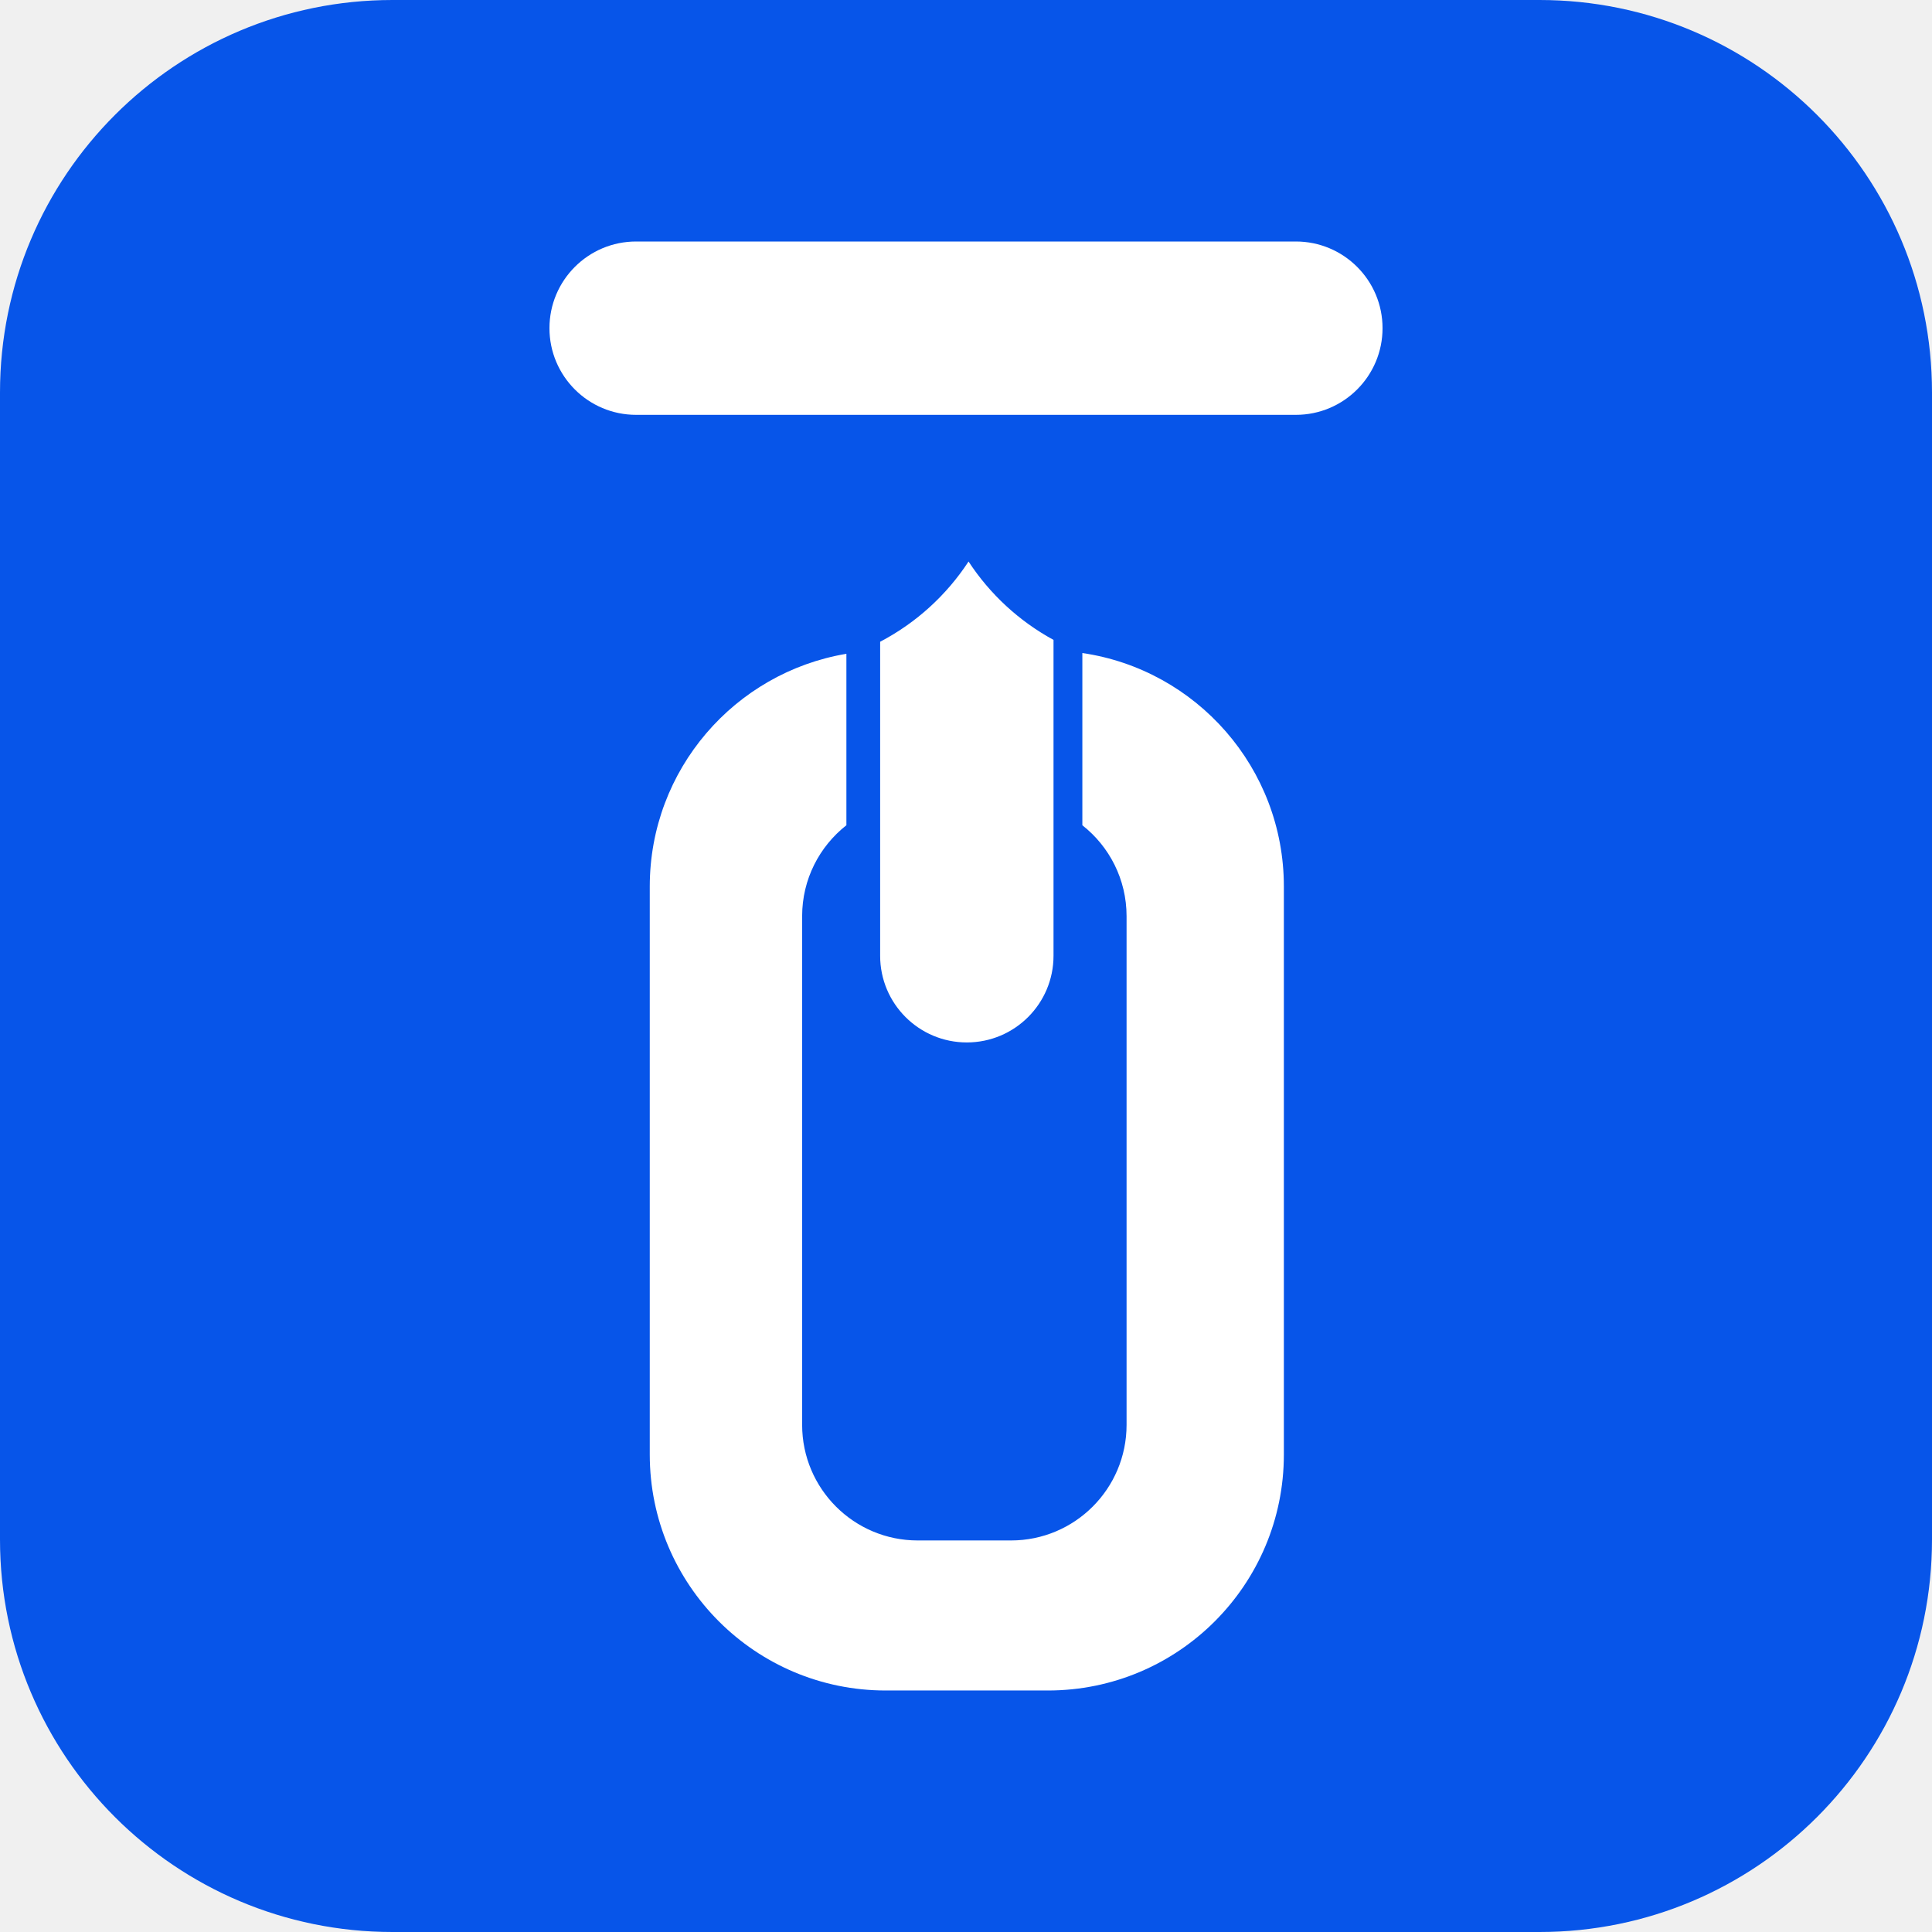
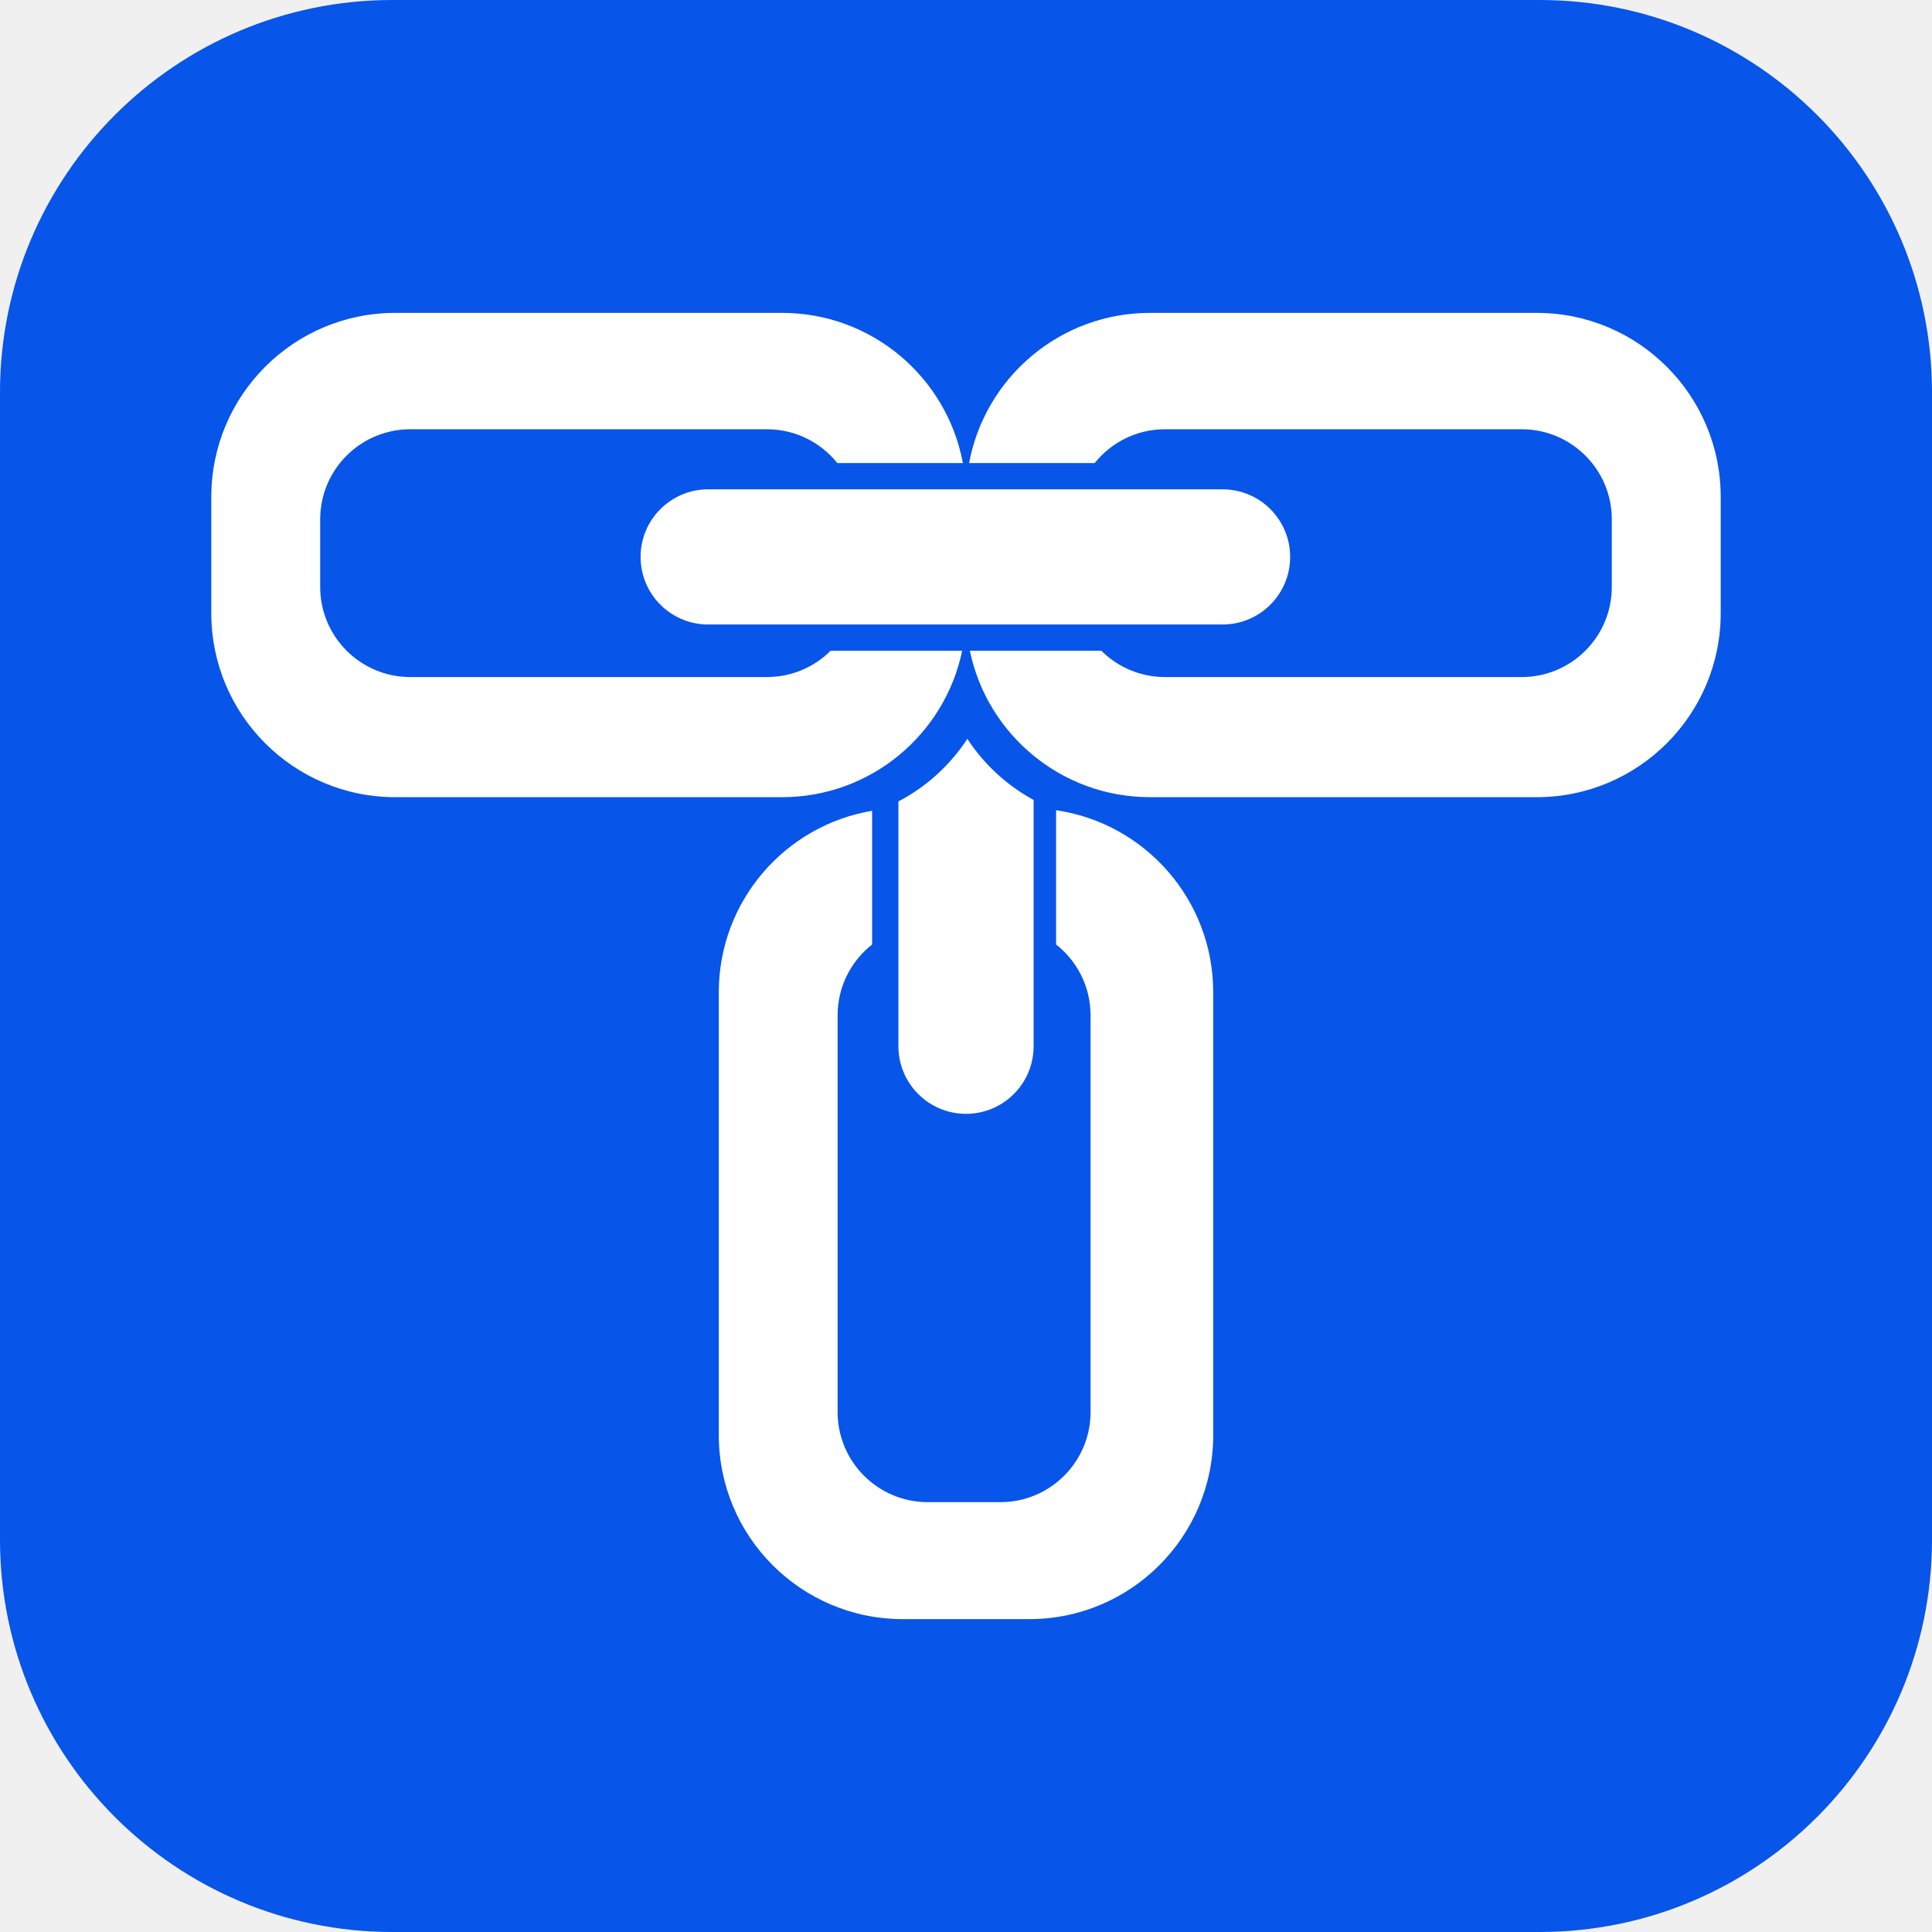
<svg xmlns="http://www.w3.org/2000/svg" width="64" height="64" viewBox="0 0 64 64" fill="none">
  <rect width="64" height="64" rx="13" fill="#0755E9" />
-   <g transform="translate(32 32) scale(0.495493) translate(-64.657 -63.5666)" fill="#FFFFFF">
-     <rect x="36.809" y="15.13" width="55.696" height="11.589" rx="5.795" />
+   <g transform="translate(32 32) scale(0.38634) translate(-64.711 -56.0015)" fill="#FFFFFF">
+     <path d="M36.809 20.925C36.809 17.724 39.403 15.13 42.603 15.13H86.711C89.911 15.13 92.505 17.724 92.505 20.925V20.925C92.505 24.125 89.911 26.719 86.711 26.719H42.603C39.403 26.719 36.809 24.125 36.809 20.925V20.925Z" />
+     <path d="M48.935 0C56.657 0 63.083 5.548 64.444 12.876H53.676C52.26 11.111 50.087 9.979 47.648 9.979H17.064C12.796 9.979 9.336 13.439 9.336 17.706V23.498C9.336 27.765 12.796 31.226 17.064 31.226H47.648C49.776 31.226 51.704 30.364 53.102 28.972H64.382C62.895 36.14 56.544 41.526 48.935 41.526H15.776C7.064 41.526 0 34.464 0 25.751V15.775C0 7.063 7.064 0 15.776 0H48.935ZM113.646 0C122.358 0 129.422 7.064 129.422 15.776V25.751C129.422 34.464 122.358 41.526 113.646 41.526H80.486C72.878 41.526 66.528 36.139 65.041 28.972H76.319C77.717 30.364 79.645 31.225 81.773 31.226H112.357C116.625 31.226 120.085 27.765 120.085 23.498V17.706C120.085 13.439 116.625 9.979 112.357 9.979H81.773C79.334 9.979 77.161 11.111 75.745 12.876H64.978C66.339 5.549 72.765 0 80.486 0H113.646Z" />
    <path d="M72.436 42.643C80.057 43.758 85.908 50.321 85.908 58.251V96.227C85.908 104.939 78.846 112.003 70.133 112.003H59.291C50.578 112.003 43.515 104.94 43.515 96.227V58.251C43.515 50.434 49.2 43.946 56.661 42.694V54.156C54.861 55.57 53.702 57.766 53.702 60.234V94.244C53.703 98.512 57.163 101.972 61.43 101.972H67.665C71.933 101.972 75.392 98.512 75.392 94.244V60.234C75.392 57.767 74.235 55.571 72.436 54.157V42.643Z" />
    <path d="M64.827 36.525C66.255 38.708 68.209 40.513 70.508 41.765V62.883C70.508 66.083 67.912 68.677 64.712 68.677C61.511 68.677 58.917 66.083 58.917 62.883V41.888C61.316 40.633 63.352 38.78 64.827 36.525Z" />
  </g>
</svg>
